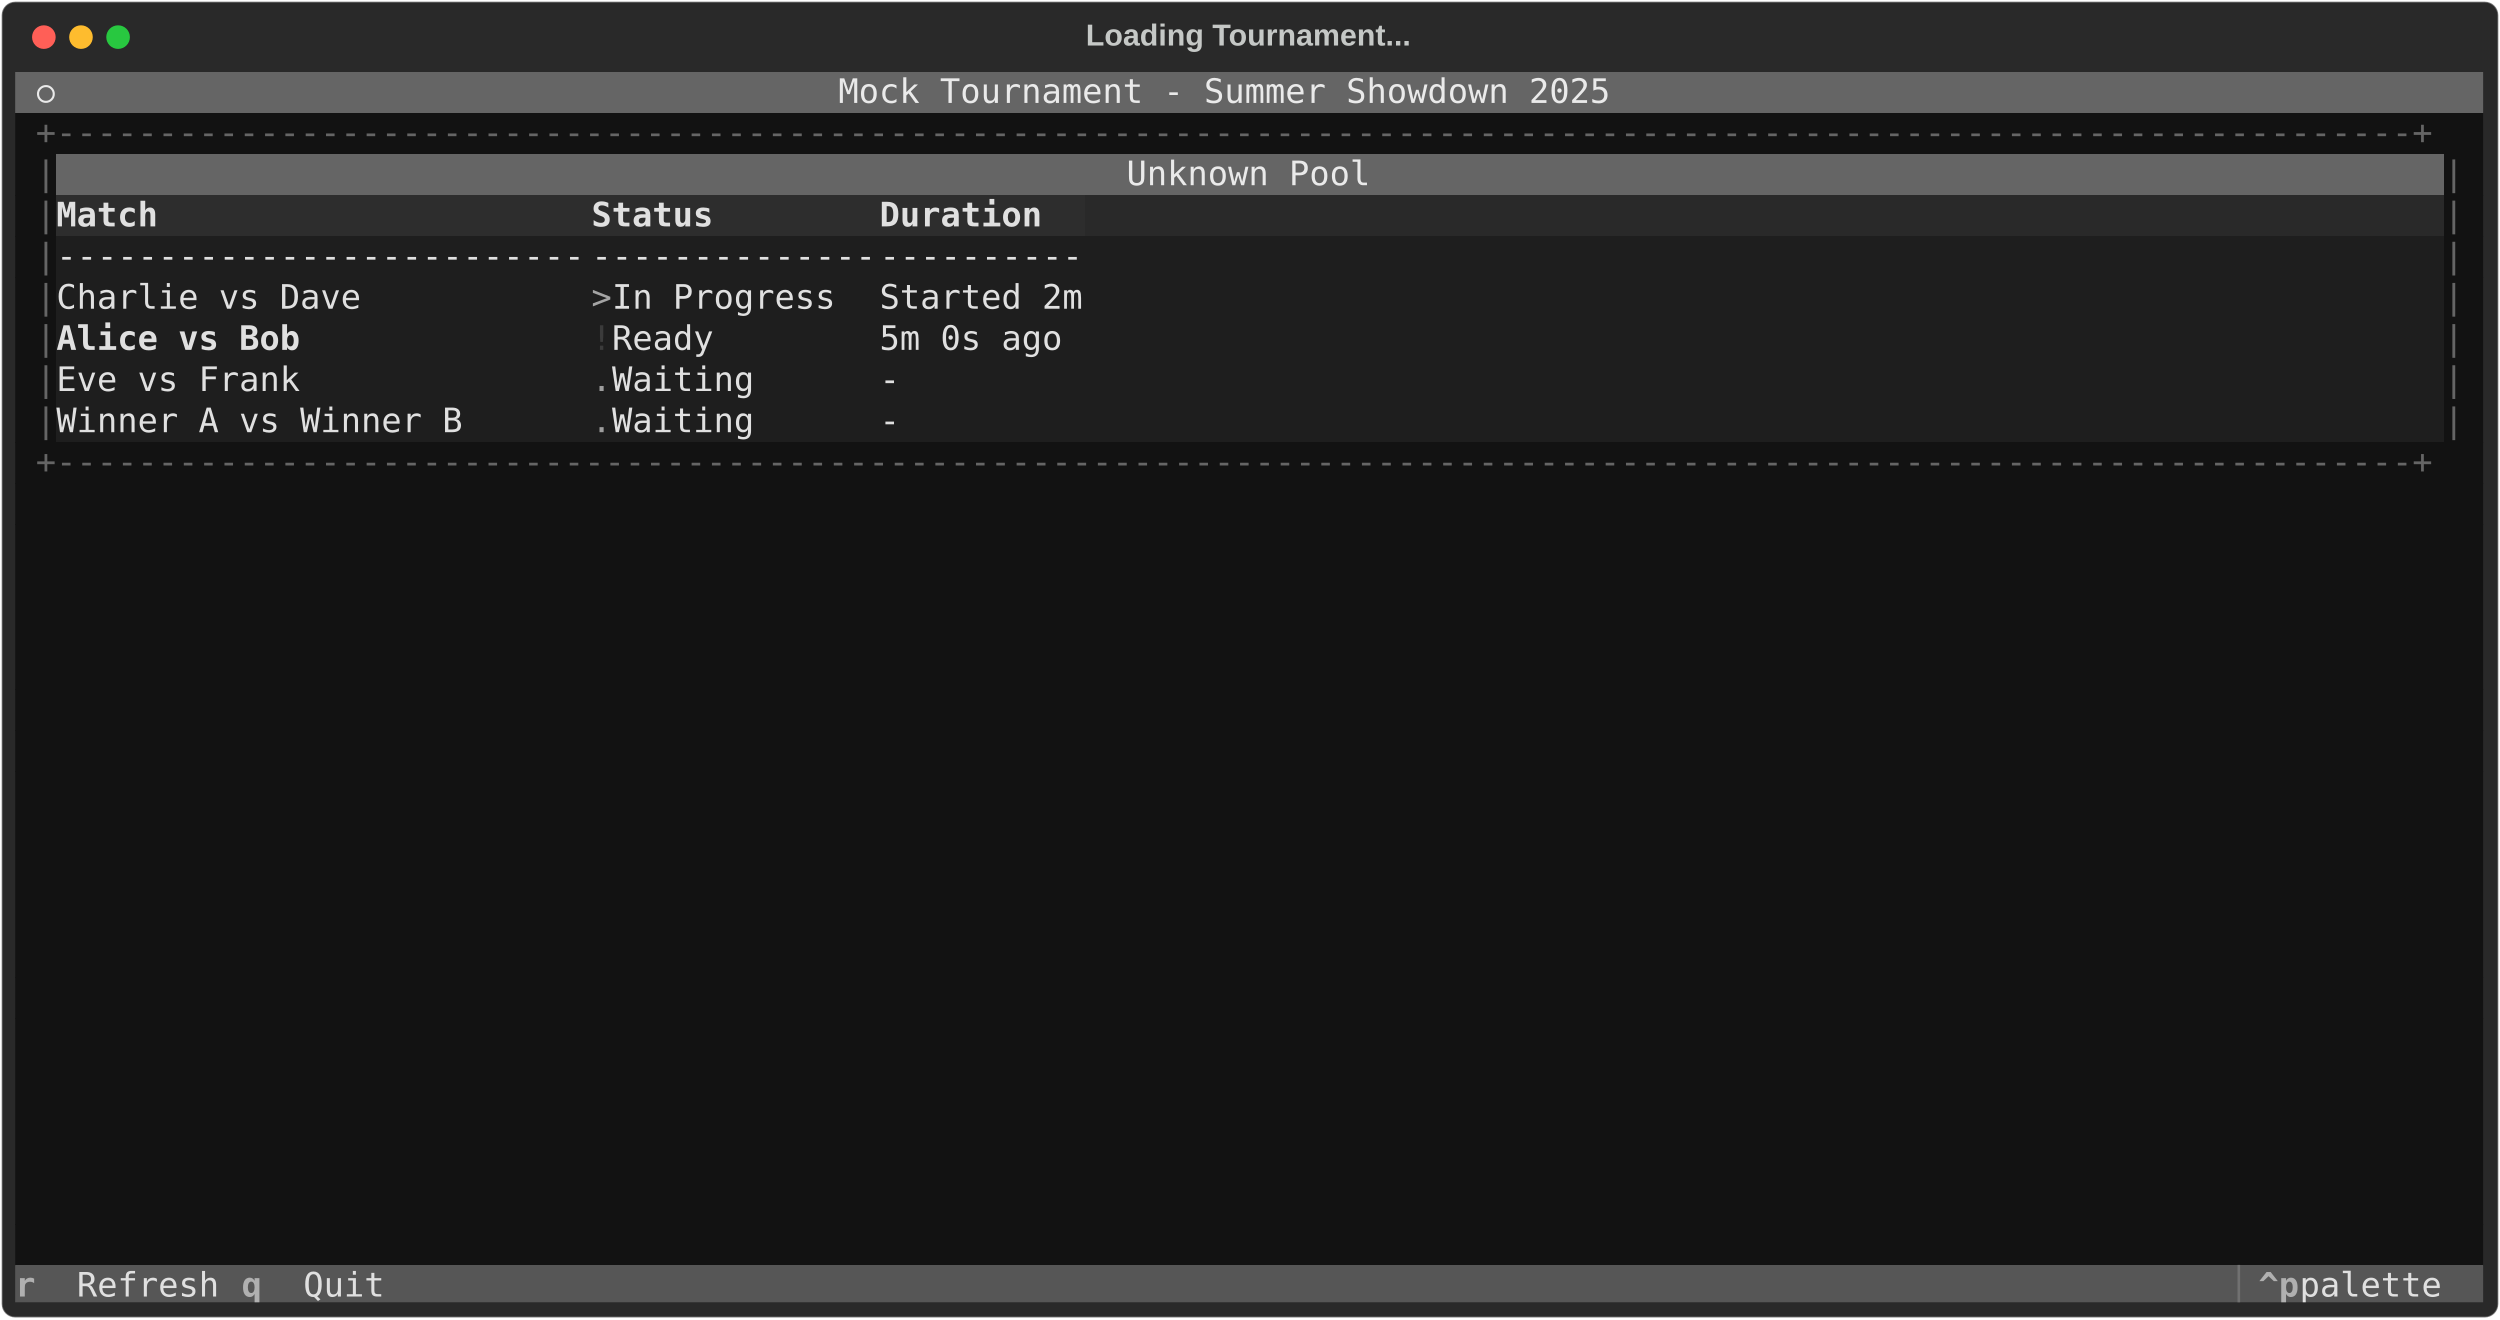
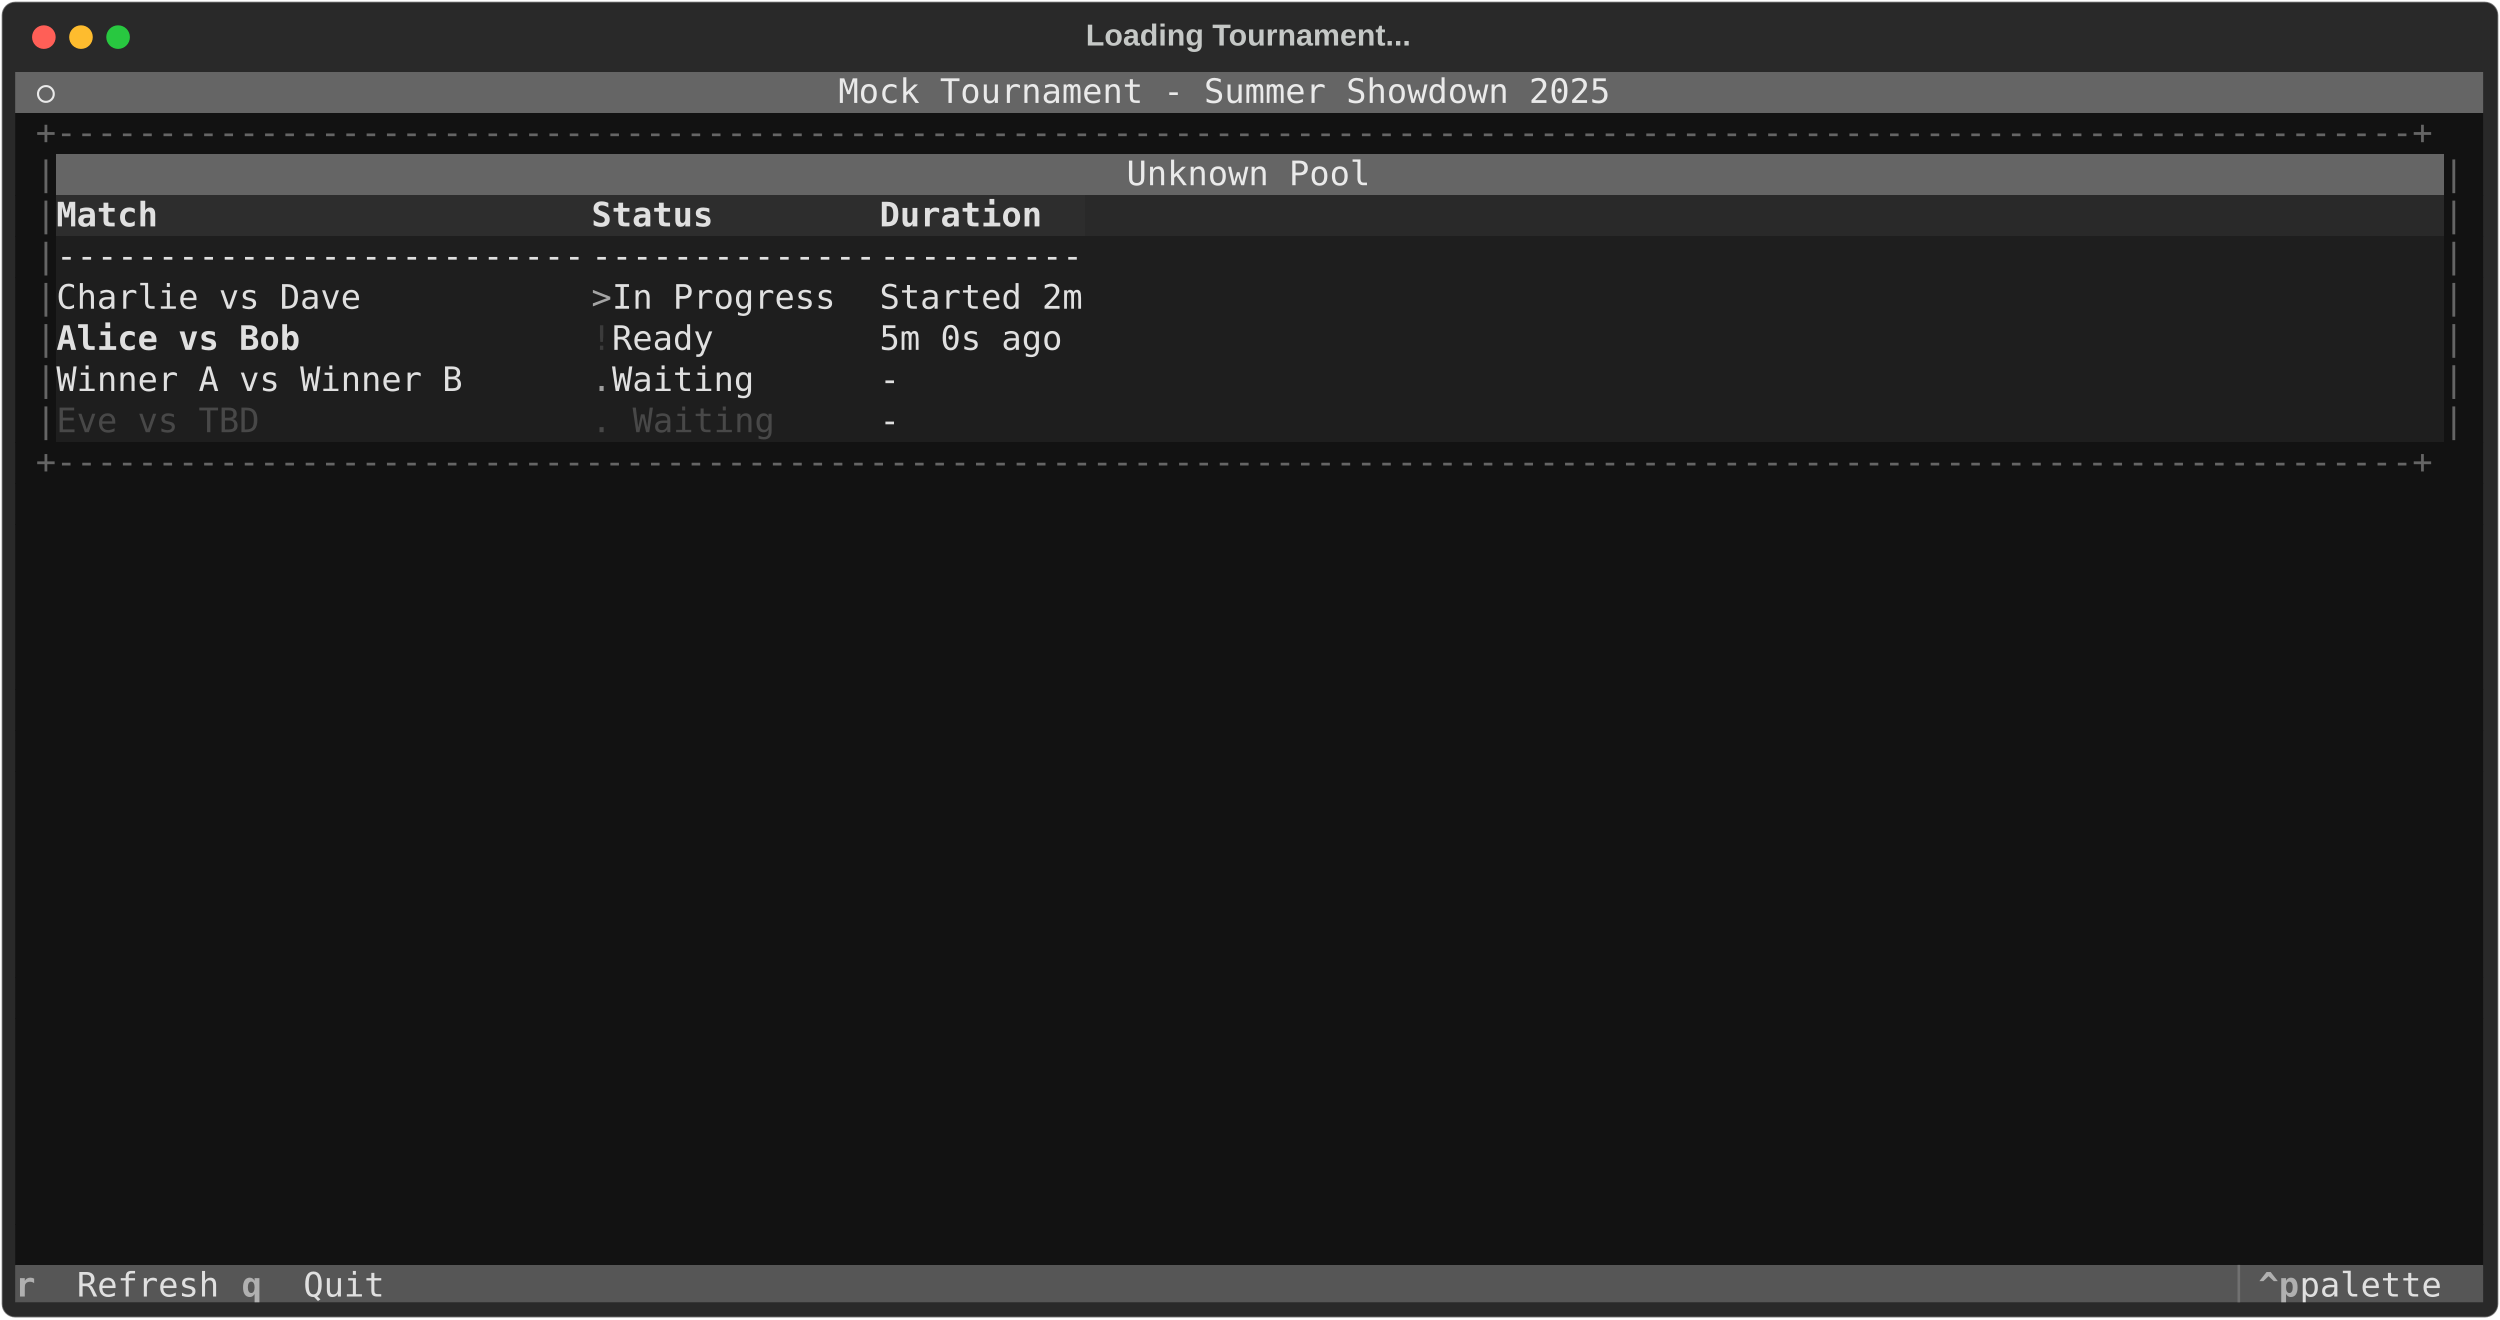
<svg xmlns="http://www.w3.org/2000/svg" class="rich-terminal" viewBox="0 0 1482 782.0">
  <style>

    @font-face {
        font-family: "Fira Code";
        src: local("FiraCode-Regular"),
                url("https://cdnjs.cloudflare.com/ajax/libs/firacode/6.2.0/woff2/FiraCode-Regular.woff2") format("woff2"),
                url("https://cdnjs.cloudflare.com/ajax/libs/firacode/6.2.0/woff/FiraCode-Regular.woff") format("woff");
        font-style: normal;
        font-weight: 400;
    }
    @font-face {
        font-family: "Fira Code";
        src: local("FiraCode-Bold"),
                url("https://cdnjs.cloudflare.com/ajax/libs/firacode/6.2.0/woff2/FiraCode-Bold.woff2") format("woff2"),
                url("https://cdnjs.cloudflare.com/ajax/libs/firacode/6.2.0/woff/FiraCode-Bold.woff") format("woff");
        font-style: bold;
        font-weight: 700;
    }

    .terminal-matrix {
        font-family: Fira Code, monospace;
        font-size: 20px;
        line-height: 24.4px;
        font-variant-east-asian: full-width;
    }

    .terminal-title {
        font-size: 18px;
        font-weight: bold;
        font-family: arial;
    }

    .terminal-r1 { fill: #c5c8c6 }
.terminal-r2 { fill: #eaeaea }
.terminal-r3 { fill: #656565 }
.terminal-r4 { fill: #e0e0e0;font-weight: bold }
.terminal-r5 { fill: #e0e0e0 }
.terminal-r6 { fill: #a4a4a4 }
.terminal-r7 { fill: #3b3b3b }
.terminal-r8 { fill: #9e9e9e }
- .terminal-r9 { fill: #b0b0b0;font-weight: bold }
- .terminal-r10 { fill: #717171 }
+ .terminal-r9 { fill: #484848 }
+ .terminal-r10 { fill: #b0b0b0;font-weight: bold }
+ .terminal-r11 { fill: #717171 }
    </style>
  <defs>
    <clipPath id="terminal-clip-terminal">
      <rect x="0" y="0" width="1463.0" height="731.0" />
    </clipPath>
    <clipPath id="terminal-line-0">
      <rect x="0" y="1.5" width="1464" height="24.65" />
    </clipPath>
    <clipPath id="terminal-line-1">
      <rect x="0" y="25.9" width="1464" height="24.65" />
    </clipPath>
    <clipPath id="terminal-line-2">
      <rect x="0" y="50.3" width="1464" height="24.65" />
    </clipPath>
    <clipPath id="terminal-line-3">
      <rect x="0" y="74.7" width="1464" height="24.65" />
    </clipPath>
    <clipPath id="terminal-line-4">
      <rect x="0" y="99.1" width="1464" height="24.65" />
    </clipPath>
    <clipPath id="terminal-line-5">
      <rect x="0" y="123.5" width="1464" height="24.65" />
    </clipPath>
    <clipPath id="terminal-line-6">
      <rect x="0" y="147.9" width="1464" height="24.65" />
    </clipPath>
    <clipPath id="terminal-line-7">
      <rect x="0" y="172.3" width="1464" height="24.65" />
    </clipPath>
    <clipPath id="terminal-line-8">
      <rect x="0" y="196.7" width="1464" height="24.65" />
    </clipPath>
    <clipPath id="terminal-line-9">
      <rect x="0" y="221.1" width="1464" height="24.65" />
    </clipPath>
    <clipPath id="terminal-line-10">
      <rect x="0" y="245.5" width="1464" height="24.65" />
    </clipPath>
    <clipPath id="terminal-line-11">
      <rect x="0" y="269.9" width="1464" height="24.65" />
    </clipPath>
    <clipPath id="terminal-line-12">
      <rect x="0" y="294.3" width="1464" height="24.65" />
    </clipPath>
    <clipPath id="terminal-line-13">
      <rect x="0" y="318.7" width="1464" height="24.65" />
    </clipPath>
    <clipPath id="terminal-line-14">
      <rect x="0" y="343.1" width="1464" height="24.65" />
    </clipPath>
    <clipPath id="terminal-line-15">
      <rect x="0" y="367.5" width="1464" height="24.65" />
    </clipPath>
    <clipPath id="terminal-line-16">
      <rect x="0" y="391.9" width="1464" height="24.65" />
    </clipPath>
    <clipPath id="terminal-line-17">
      <rect x="0" y="416.3" width="1464" height="24.65" />
    </clipPath>
    <clipPath id="terminal-line-18">
      <rect x="0" y="440.7" width="1464" height="24.65" />
    </clipPath>
    <clipPath id="terminal-line-19">
      <rect x="0" y="465.1" width="1464" height="24.65" />
    </clipPath>
    <clipPath id="terminal-line-20">
      <rect x="0" y="489.5" width="1464" height="24.65" />
    </clipPath>
    <clipPath id="terminal-line-21">
      <rect x="0" y="513.9" width="1464" height="24.65" />
    </clipPath>
    <clipPath id="terminal-line-22">
      <rect x="0" y="538.3" width="1464" height="24.65" />
    </clipPath>
    <clipPath id="terminal-line-23">
      <rect x="0" y="562.7" width="1464" height="24.65" />
    </clipPath>
    <clipPath id="terminal-line-24">
      <rect x="0" y="587.1" width="1464" height="24.65" />
    </clipPath>
    <clipPath id="terminal-line-25">
      <rect x="0" y="611.5" width="1464" height="24.65" />
    </clipPath>
    <clipPath id="terminal-line-26">
      <rect x="0" y="635.9" width="1464" height="24.65" />
    </clipPath>
    <clipPath id="terminal-line-27">
      <rect x="0" y="660.3" width="1464" height="24.65" />
    </clipPath>
    <clipPath id="terminal-line-28">
      <rect x="0" y="684.7" width="1464" height="24.65" />
    </clipPath>
  </defs>
  <rect fill="#292929" stroke="rgba(255,255,255,0.35)" stroke-width="1" x="1" y="1" width="1480" height="780" rx="8" />
  <text class="terminal-title" fill="#c5c8c6" text-anchor="middle" x="740" y="27">Loading Tournament...</text>
  <g transform="translate(26,22)">
    <circle cx="0" cy="0" r="7" fill="#ff5f57" />
    <circle cx="22" cy="0" r="7" fill="#febc2e" />
    <circle cx="44" cy="0" r="7" fill="#28c840" />
  </g>
  <g transform="translate(9, 41)" clip-path="url(#terminal-clip-terminal)">
    <rect fill="#656565" x="0" y="1.5" width="12.2" height="24.65" shape-rendering="crispEdges" />
    <rect fill="#656565" x="12.2" y="1.5" width="12.2" height="24.65" shape-rendering="crispEdges" />
    <rect fill="#656565" x="24.4" y="1.5" width="61" height="24.65" shape-rendering="crispEdges" />
    <rect fill="#656565" x="85.4" y="1.5" width="12.2" height="24.65" shape-rendering="crispEdges" />
    <rect fill="#656565" x="97.6" y="1.5" width="390.4" height="24.65" shape-rendering="crispEdges" />
    <rect fill="#656565" x="488" y="1.5" width="463.6" height="24.65" shape-rendering="crispEdges" />
    <rect fill="#656565" x="951.6" y="1.5" width="390.4" height="24.65" shape-rendering="crispEdges" />
    <rect fill="#656565" x="1342" y="1.5" width="12.2" height="24.65" shape-rendering="crispEdges" />
    <rect fill="#656565" x="1354.2" y="1.5" width="0" height="24.65" shape-rendering="crispEdges" />
    <rect fill="#656565" x="1354.2" y="1.5" width="109.8" height="24.65" shape-rendering="crispEdges" />
    <rect fill="#121212" x="0" y="25.9" width="12.2" height="24.65" shape-rendering="crispEdges" />
    <rect fill="#121212" x="12.2" y="25.9" width="1439.6" height="24.65" shape-rendering="crispEdges" />
    <rect fill="#121212" x="1451.8" y="25.9" width="12.2" height="24.65" shape-rendering="crispEdges" />
    <rect fill="#121212" x="0" y="50.3" width="12.2" height="24.65" shape-rendering="crispEdges" />
    <rect fill="#121212" x="12.2" y="50.3" width="12.2" height="24.65" shape-rendering="crispEdges" />
    <rect fill="#656565" x="24.4" y="50.3" width="634.4" height="24.65" shape-rendering="crispEdges" />
    <rect fill="#656565" x="658.8" y="50.3" width="146.4" height="24.65" shape-rendering="crispEdges" />
    <rect fill="#656565" x="805.2" y="50.3" width="634.4" height="24.65" shape-rendering="crispEdges" />
    <rect fill="#121212" x="1439.6" y="50.3" width="12.2" height="24.65" shape-rendering="crispEdges" />
    <rect fill="#121212" x="1451.8" y="50.3" width="12.2" height="24.65" shape-rendering="crispEdges" />
    <rect fill="#121212" x="0" y="74.7" width="12.2" height="24.65" shape-rendering="crispEdges" />
    <rect fill="#121212" x="12.2" y="74.7" width="12.2" height="24.65" shape-rendering="crispEdges" />
    <rect fill="#2d2d2d" x="24.4" y="74.7" width="317.2" height="24.65" shape-rendering="crispEdges" />
    <rect fill="#2d2d2d" x="341.6" y="74.7" width="170.8" height="24.65" shape-rendering="crispEdges" />
    <rect fill="#2d2d2d" x="512.4" y="74.7" width="122" height="24.65" shape-rendering="crispEdges" />
    <rect fill="#292929" x="634.4" y="74.7" width="805.2" height="24.65" shape-rendering="crispEdges" />
    <rect fill="#121212" x="1439.6" y="74.7" width="12.2" height="24.65" shape-rendering="crispEdges" />
    <rect fill="#121212" x="1451.8" y="74.7" width="12.2" height="24.65" shape-rendering="crispEdges" />
    <rect fill="#121212" x="0" y="99.1" width="12.2" height="24.65" shape-rendering="crispEdges" />
    <rect fill="#121212" x="12.2" y="99.1" width="12.2" height="24.65" shape-rendering="crispEdges" />
    <rect fill="#1e1e1e" x="24.4" y="99.1" width="317.2" height="24.65" shape-rendering="crispEdges" />
    <rect fill="#1e1e1e" x="341.6" y="99.1" width="170.8" height="24.65" shape-rendering="crispEdges" />
    <rect fill="#1e1e1e" x="512.4" y="99.1" width="122" height="24.65" shape-rendering="crispEdges" />
    <rect fill="#1e1e1e" x="634.4" y="99.1" width="805.2" height="24.65" shape-rendering="crispEdges" />
    <rect fill="#121212" x="1439.6" y="99.1" width="12.2" height="24.65" shape-rendering="crispEdges" />
    <rect fill="#121212" x="1451.8" y="99.1" width="12.2" height="24.65" shape-rendering="crispEdges" />
    <rect fill="#121212" x="0" y="123.5" width="12.2" height="24.65" shape-rendering="crispEdges" />
    <rect fill="#121212" x="12.2" y="123.5" width="12.2" height="24.65" shape-rendering="crispEdges" />
    <rect fill="#1e1e1e" x="24.4" y="123.5" width="317.2" height="24.65" shape-rendering="crispEdges" />
    <rect fill="#1e1e1e" x="341.6" y="123.5" width="12.2" height="24.65" shape-rendering="crispEdges" />
    <rect fill="#1e1e1e" x="353.8" y="123.5" width="158.6" height="24.65" shape-rendering="crispEdges" />
    <rect fill="#1e1e1e" x="512.4" y="123.5" width="122" height="24.65" shape-rendering="crispEdges" />
    <rect fill="#1e1e1e" x="634.4" y="123.5" width="805.2" height="24.65" shape-rendering="crispEdges" />
    <rect fill="#121212" x="1439.6" y="123.5" width="12.2" height="24.65" shape-rendering="crispEdges" />
    <rect fill="#121212" x="1451.8" y="123.5" width="12.2" height="24.65" shape-rendering="crispEdges" />
    <rect fill="#121212" x="0" y="147.9" width="12.2" height="24.65" shape-rendering="crispEdges" />
    <rect fill="#121212" x="12.2" y="147.9" width="12.2" height="24.65" shape-rendering="crispEdges" />
    <rect fill="#1e1e1e" x="24.4" y="147.9" width="146.4" height="24.65" shape-rendering="crispEdges" />
    <rect fill="#1e1e1e" x="170.8" y="147.9" width="170.8" height="24.65" shape-rendering="crispEdges" />
    <rect fill="#1e1e1e" x="341.6" y="147.9" width="12.2" height="24.65" shape-rendering="crispEdges" />
    <rect fill="#1e1e1e" x="353.8" y="147.9" width="158.6" height="24.65" shape-rendering="crispEdges" />
    <rect fill="#1e1e1e" x="512.4" y="147.9" width="122" height="24.65" shape-rendering="crispEdges" />
    <rect fill="#1e1e1e" x="634.4" y="147.9" width="805.2" height="24.65" shape-rendering="crispEdges" />
    <rect fill="#121212" x="1439.6" y="147.9" width="12.2" height="24.65" shape-rendering="crispEdges" />
    <rect fill="#121212" x="1451.8" y="147.9" width="12.2" height="24.65" shape-rendering="crispEdges" />
    <rect fill="#121212" x="0" y="172.3" width="12.2" height="24.65" shape-rendering="crispEdges" />
    <rect fill="#121212" x="12.2" y="172.3" width="12.2" height="24.65" shape-rendering="crispEdges" />
    <rect fill="#1e1e1e" x="24.4" y="172.3" width="317.2" height="24.65" shape-rendering="crispEdges" />
    <rect fill="#1e1e1e" x="341.6" y="172.3" width="12.2" height="24.65" shape-rendering="crispEdges" />
    <rect fill="#1e1e1e" x="353.8" y="172.3" width="158.6" height="24.65" shape-rendering="crispEdges" />
    <rect fill="#1e1e1e" x="512.4" y="172.3" width="122" height="24.65" shape-rendering="crispEdges" />
    <rect fill="#1e1e1e" x="634.4" y="172.3" width="805.2" height="24.65" shape-rendering="crispEdges" />
    <rect fill="#121212" x="1439.6" y="172.3" width="12.2" height="24.65" shape-rendering="crispEdges" />
    <rect fill="#121212" x="1451.8" y="172.3" width="12.2" height="24.65" shape-rendering="crispEdges" />
    <rect fill="#121212" x="0" y="196.7" width="12.2" height="24.65" shape-rendering="crispEdges" />
    <rect fill="#121212" x="12.2" y="196.7" width="12.2" height="24.65" shape-rendering="crispEdges" />
-     <rect fill="#1e1e1e" x="24.4" y="196.7" width="317.2" height="24.65" shape-rendering="crispEdges" />
+     <rect fill="#1e1e1e" x="24.4" y="196.7" width="122" height="24.65" shape-rendering="crispEdges" />
+     <rect fill="#1e1e1e" x="146.4" y="196.7" width="195.2" height="24.65" shape-rendering="crispEdges" />
    <rect fill="#1e1e1e" x="341.6" y="196.7" width="12.2" height="24.65" shape-rendering="crispEdges" />
-     <rect fill="#1e1e1e" x="353.8" y="196.7" width="158.6" height="24.65" shape-rendering="crispEdges" />
+     <rect fill="#1e1e1e" x="353.8" y="196.7" width="12.2" height="24.65" shape-rendering="crispEdges" />
+     <rect fill="#1e1e1e" x="366" y="196.7" width="85.4" height="24.65" shape-rendering="crispEdges" />
+     <rect fill="#1e1e1e" x="451.4" y="196.7" width="61" height="24.65" shape-rendering="crispEdges" />
    <rect fill="#1e1e1e" x="512.4" y="196.7" width="122" height="24.65" shape-rendering="crispEdges" />
    <rect fill="#1e1e1e" x="634.4" y="196.7" width="805.2" height="24.65" shape-rendering="crispEdges" />
    <rect fill="#121212" x="1439.6" y="196.7" width="12.2" height="24.65" shape-rendering="crispEdges" />
    <rect fill="#121212" x="1451.8" y="196.7" width="12.2" height="24.65" shape-rendering="crispEdges" />
    <rect fill="#121212" x="0" y="221.1" width="12.2" height="24.65" shape-rendering="crispEdges" />
    <rect fill="#121212" x="12.2" y="221.1" width="1439.6" height="24.65" shape-rendering="crispEdges" />
    <rect fill="#121212" x="1451.8" y="221.1" width="12.2" height="24.65" shape-rendering="crispEdges" />
    <rect fill="#121212" x="0" y="245.5" width="1464" height="24.65" shape-rendering="crispEdges" />
    <rect fill="#121212" x="0" y="269.9" width="1464" height="24.65" shape-rendering="crispEdges" />
    <rect fill="#121212" x="0" y="294.3" width="1464" height="24.65" shape-rendering="crispEdges" />
    <rect fill="#121212" x="0" y="318.7" width="1464" height="24.65" shape-rendering="crispEdges" />
    <rect fill="#121212" x="0" y="343.1" width="1464" height="24.65" shape-rendering="crispEdges" />
    <rect fill="#121212" x="0" y="367.5" width="1464" height="24.65" shape-rendering="crispEdges" />
    <rect fill="#121212" x="0" y="391.9" width="1464" height="24.65" shape-rendering="crispEdges" />
    <rect fill="#121212" x="0" y="416.3" width="1464" height="24.65" shape-rendering="crispEdges" />
    <rect fill="#121212" x="0" y="440.7" width="1464" height="24.65" shape-rendering="crispEdges" />
    <rect fill="#121212" x="0" y="465.1" width="1464" height="24.65" shape-rendering="crispEdges" />
    <rect fill="#121212" x="0" y="489.5" width="1464" height="24.65" shape-rendering="crispEdges" />
    <rect fill="#121212" x="0" y="513.9" width="1464" height="24.65" shape-rendering="crispEdges" />
    <rect fill="#121212" x="0" y="538.3" width="1464" height="24.65" shape-rendering="crispEdges" />
    <rect fill="#121212" x="0" y="562.7" width="1464" height="24.65" shape-rendering="crispEdges" />
    <rect fill="#121212" x="0" y="587.1" width="1464" height="24.65" shape-rendering="crispEdges" />
    <rect fill="#121212" x="0" y="611.5" width="1464" height="24.65" shape-rendering="crispEdges" />
    <rect fill="#121212" x="0" y="635.9" width="1464" height="24.65" shape-rendering="crispEdges" />
    <rect fill="#121212" x="0" y="660.3" width="1464" height="24.65" shape-rendering="crispEdges" />
    <rect fill="#121212" x="0" y="684.7" width="1464" height="24.65" shape-rendering="crispEdges" />
    <rect fill="#565656" x="0" y="709.1" width="36.6" height="24.65" shape-rendering="crispEdges" />
    <rect fill="#565656" x="36.6" y="709.1" width="97.6" height="24.65" shape-rendering="crispEdges" />
    <rect fill="#565656" x="134.2" y="709.1" width="36.6" height="24.65" shape-rendering="crispEdges" />
    <rect fill="#565656" x="170.8" y="709.1" width="61" height="24.65" shape-rendering="crispEdges" />
    <rect fill="#565656" x="231.8" y="709.1" width="1085.8" height="24.65" shape-rendering="crispEdges" />
    <rect fill="#565656" x="1317.6" y="709.1" width="12.2" height="24.65" shape-rendering="crispEdges" />
    <rect fill="#565656" x="1329.8" y="709.1" width="24.4" height="24.65" shape-rendering="crispEdges" />
    <rect fill="#565656" x="1354.2" y="709.1" width="97.6" height="24.65" shape-rendering="crispEdges" />
    <rect fill="#565656" x="1451.8" y="709.1" width="12.2" height="24.65" shape-rendering="crispEdges" />
    <g class="terminal-matrix">
      <text class="terminal-r2" x="12.2" y="20" textLength="12.2" clip-path="url(#terminal-line-0)">⭘</text>
      <text class="terminal-r2" x="488" y="20" textLength="463.6" clip-path="url(#terminal-line-0)">Mock Tournament - Summer Showdown 2025</text>
      <text class="terminal-r1" x="1464" y="20" textLength="12.2" clip-path="url(#terminal-line-0)">
</text>
      <text class="terminal-r3" x="12.2" y="44.4" textLength="1439.6" clip-path="url(#terminal-line-1)">+--------------------------------------------------------------------------------------------------------------------+</text>
      <text class="terminal-r1" x="1464" y="44.4" textLength="12.2" clip-path="url(#terminal-line-1)">
</text>
      <text class="terminal-r3" x="12.2" y="68.8" textLength="12.2" clip-path="url(#terminal-line-2)">|</text>
      <text class="terminal-r2" x="658.8" y="68.8" textLength="146.4" clip-path="url(#terminal-line-2)">Unknown Pool</text>
      <text class="terminal-r3" x="1439.6" y="68.8" textLength="12.2" clip-path="url(#terminal-line-2)">|</text>
      <text class="terminal-r1" x="1464" y="68.8" textLength="12.2" clip-path="url(#terminal-line-2)">
</text>
      <text class="terminal-r3" x="12.2" y="93.2" textLength="12.2" clip-path="url(#terminal-line-3)">|</text>
      <text class="terminal-r4" x="24.4" y="93.2" textLength="317.2" clip-path="url(#terminal-line-3)">Match                     </text>
      <text class="terminal-r4" x="341.6" y="93.2" textLength="170.8" clip-path="url(#terminal-line-3)">Status        </text>
      <text class="terminal-r4" x="512.4" y="93.2" textLength="122" clip-path="url(#terminal-line-3)">Duration  </text>
      <text class="terminal-r3" x="1439.6" y="93.2" textLength="12.2" clip-path="url(#terminal-line-3)">|</text>
      <text class="terminal-r1" x="1464" y="93.2" textLength="12.2" clip-path="url(#terminal-line-3)">
</text>
      <text class="terminal-r3" x="12.2" y="117.6" textLength="12.2" clip-path="url(#terminal-line-4)">|</text>
      <text class="terminal-r5" x="24.4" y="117.6" textLength="317.2" clip-path="url(#terminal-line-4)">--------------------------</text>
      <text class="terminal-r5" x="341.6" y="117.6" textLength="170.8" clip-path="url(#terminal-line-4)">--------------</text>
      <text class="terminal-r5" x="512.4" y="117.6" textLength="122" clip-path="url(#terminal-line-4)">----------</text>
      <text class="terminal-r3" x="1439.6" y="117.6" textLength="12.2" clip-path="url(#terminal-line-4)">|</text>
      <text class="terminal-r1" x="1464" y="117.6" textLength="12.2" clip-path="url(#terminal-line-4)">
</text>
      <text class="terminal-r3" x="12.2" y="142" textLength="12.2" clip-path="url(#terminal-line-5)">|</text>
      <text class="terminal-r5" x="24.4" y="142" textLength="317.2" clip-path="url(#terminal-line-5)">Charlie vs Dave           </text>
      <text class="terminal-r6" x="341.6" y="142" textLength="12.2" clip-path="url(#terminal-line-5)">&gt;</text>
      <text class="terminal-r5" x="353.8" y="142" textLength="158.6" clip-path="url(#terminal-line-5)"> In Progress </text>
      <text class="terminal-r5" x="512.4" y="142" textLength="122" clip-path="url(#terminal-line-5)">Started 2m</text>
      <text class="terminal-r3" x="1439.6" y="142" textLength="12.2" clip-path="url(#terminal-line-5)">|</text>
      <text class="terminal-r1" x="1464" y="142" textLength="12.2" clip-path="url(#terminal-line-5)">
</text>
      <text class="terminal-r3" x="12.2" y="166.4" textLength="12.2" clip-path="url(#terminal-line-6)">|</text>
      <text class="terminal-r4" x="24.4" y="166.4" textLength="146.4" clip-path="url(#terminal-line-6)">Alice vs Bob</text>
      <text class="terminal-r7" x="341.6" y="166.4" textLength="12.2" clip-path="url(#terminal-line-6)">!</text>
      <text class="terminal-r5" x="353.8" y="166.4" textLength="158.6" clip-path="url(#terminal-line-6)"> Ready       </text>
      <text class="terminal-r5" x="512.4" y="166.4" textLength="122" clip-path="url(#terminal-line-6)">5m 0s ago </text>
      <text class="terminal-r3" x="1439.6" y="166.4" textLength="12.2" clip-path="url(#terminal-line-6)">|</text>
      <text class="terminal-r1" x="1464" y="166.4" textLength="12.2" clip-path="url(#terminal-line-6)">
</text>
      <text class="terminal-r3" x="12.2" y="190.8" textLength="12.2" clip-path="url(#terminal-line-7)">|</text>
-       <text class="terminal-r5" x="24.4" y="190.8" textLength="317.2" clip-path="url(#terminal-line-7)">Eve vs Frank              </text>
+       <text class="terminal-r5" x="24.4" y="190.8" textLength="317.2" clip-path="url(#terminal-line-7)">Winner A vs Winner B      </text>
      <text class="terminal-r8" x="341.6" y="190.8" textLength="12.2" clip-path="url(#terminal-line-7)">.</text>
      <text class="terminal-r5" x="353.8" y="190.8" textLength="158.6" clip-path="url(#terminal-line-7)"> Waiting     </text>
      <text class="terminal-r5" x="512.4" y="190.8" textLength="122" clip-path="url(#terminal-line-7)">-         </text>
      <text class="terminal-r3" x="1439.6" y="190.8" textLength="12.2" clip-path="url(#terminal-line-7)">|</text>
      <text class="terminal-r1" x="1464" y="190.8" textLength="12.2" clip-path="url(#terminal-line-7)">
</text>
      <text class="terminal-r3" x="12.2" y="215.2" textLength="12.2" clip-path="url(#terminal-line-8)">|</text>
-       <text class="terminal-r5" x="24.4" y="215.2" textLength="317.2" clip-path="url(#terminal-line-8)">Winner A vs Winner B      </text>
-       <text class="terminal-r8" x="341.6" y="215.2" textLength="12.2" clip-path="url(#terminal-line-8)">.</text>
-       <text class="terminal-r5" x="353.8" y="215.2" textLength="158.6" clip-path="url(#terminal-line-8)"> Waiting     </text>
+       <text class="terminal-r9" x="24.4" y="215.2" textLength="122" clip-path="url(#terminal-line-8)">Eve vs TBD</text>
+       <text class="terminal-r9" x="341.6" y="215.2" textLength="12.2" clip-path="url(#terminal-line-8)">.</text>
+       <text class="terminal-r9" x="366" y="215.2" textLength="85.4" clip-path="url(#terminal-line-8)">Waiting</text>
      <text class="terminal-r5" x="512.4" y="215.2" textLength="122" clip-path="url(#terminal-line-8)">-         </text>
      <text class="terminal-r3" x="1439.6" y="215.2" textLength="12.2" clip-path="url(#terminal-line-8)">|</text>
      <text class="terminal-r1" x="1464" y="215.2" textLength="12.2" clip-path="url(#terminal-line-8)">
</text>
      <text class="terminal-r3" x="12.2" y="239.6" textLength="1439.6" clip-path="url(#terminal-line-9)">+--------------------------------------------------------------------------------------------------------------------+</text>
      <text class="terminal-r1" x="1464" y="239.6" textLength="12.2" clip-path="url(#terminal-line-9)">
</text>
      <text class="terminal-r1" x="1464" y="264" textLength="12.2" clip-path="url(#terminal-line-10)">
</text>
      <text class="terminal-r1" x="1464" y="288.4" textLength="12.2" clip-path="url(#terminal-line-11)">
</text>
      <text class="terminal-r1" x="1464" y="312.8" textLength="12.2" clip-path="url(#terminal-line-12)">
</text>
      <text class="terminal-r1" x="1464" y="337.2" textLength="12.2" clip-path="url(#terminal-line-13)">
</text>
      <text class="terminal-r1" x="1464" y="361.6" textLength="12.2" clip-path="url(#terminal-line-14)">
</text>
      <text class="terminal-r1" x="1464" y="386" textLength="12.2" clip-path="url(#terminal-line-15)">
</text>
      <text class="terminal-r1" x="1464" y="410.4" textLength="12.2" clip-path="url(#terminal-line-16)">
</text>
      <text class="terminal-r1" x="1464" y="434.8" textLength="12.2" clip-path="url(#terminal-line-17)">
</text>
      <text class="terminal-r1" x="1464" y="459.2" textLength="12.2" clip-path="url(#terminal-line-18)">
</text>
      <text class="terminal-r1" x="1464" y="483.6" textLength="12.2" clip-path="url(#terminal-line-19)">
</text>
      <text class="terminal-r1" x="1464" y="508" textLength="12.2" clip-path="url(#terminal-line-20)">
</text>
      <text class="terminal-r1" x="1464" y="532.4" textLength="12.2" clip-path="url(#terminal-line-21)">
</text>
      <text class="terminal-r1" x="1464" y="556.8" textLength="12.2" clip-path="url(#terminal-line-22)">
</text>
      <text class="terminal-r1" x="1464" y="581.2" textLength="12.2" clip-path="url(#terminal-line-23)">
</text>
      <text class="terminal-r1" x="1464" y="605.6" textLength="12.2" clip-path="url(#terminal-line-24)">
</text>
      <text class="terminal-r1" x="1464" y="630" textLength="12.2" clip-path="url(#terminal-line-25)">
</text>
      <text class="terminal-r1" x="1464" y="654.4" textLength="12.2" clip-path="url(#terminal-line-26)">
</text>
      <text class="terminal-r1" x="1464" y="678.8" textLength="12.2" clip-path="url(#terminal-line-27)">
</text>
      <text class="terminal-r1" x="1464" y="703.2" textLength="12.2" clip-path="url(#terminal-line-28)">
</text>
-       <text class="terminal-r9" x="0" y="727.6" textLength="36.6" clip-path="url(#terminal-line-29)"> r </text>
+       <text class="terminal-r10" x="0" y="727.6" textLength="36.6" clip-path="url(#terminal-line-29)"> r </text>
      <text class="terminal-r5" x="36.6" y="727.6" textLength="97.6" clip-path="url(#terminal-line-29)">Refresh </text>
-       <text class="terminal-r9" x="134.2" y="727.6" textLength="36.6" clip-path="url(#terminal-line-29)"> q </text>
+       <text class="terminal-r10" x="134.2" y="727.6" textLength="36.6" clip-path="url(#terminal-line-29)"> q </text>
      <text class="terminal-r5" x="170.8" y="727.6" textLength="61" clip-path="url(#terminal-line-29)">Quit </text>
-       <text class="terminal-r10" x="1317.6" y="727.6" textLength="12.2" clip-path="url(#terminal-line-29)">▏</text>
-       <text class="terminal-r9" x="1329.8" y="727.6" textLength="24.4" clip-path="url(#terminal-line-29)">^p</text>
+       <text class="terminal-r11" x="1317.6" y="727.6" textLength="12.2" clip-path="url(#terminal-line-29)">▏</text>
+       <text class="terminal-r10" x="1329.8" y="727.6" textLength="24.4" clip-path="url(#terminal-line-29)">^p</text>
      <text class="terminal-r5" x="1354.2" y="727.6" textLength="97.6" clip-path="url(#terminal-line-29)"> palette</text>
    </g>
  </g>
</svg>
